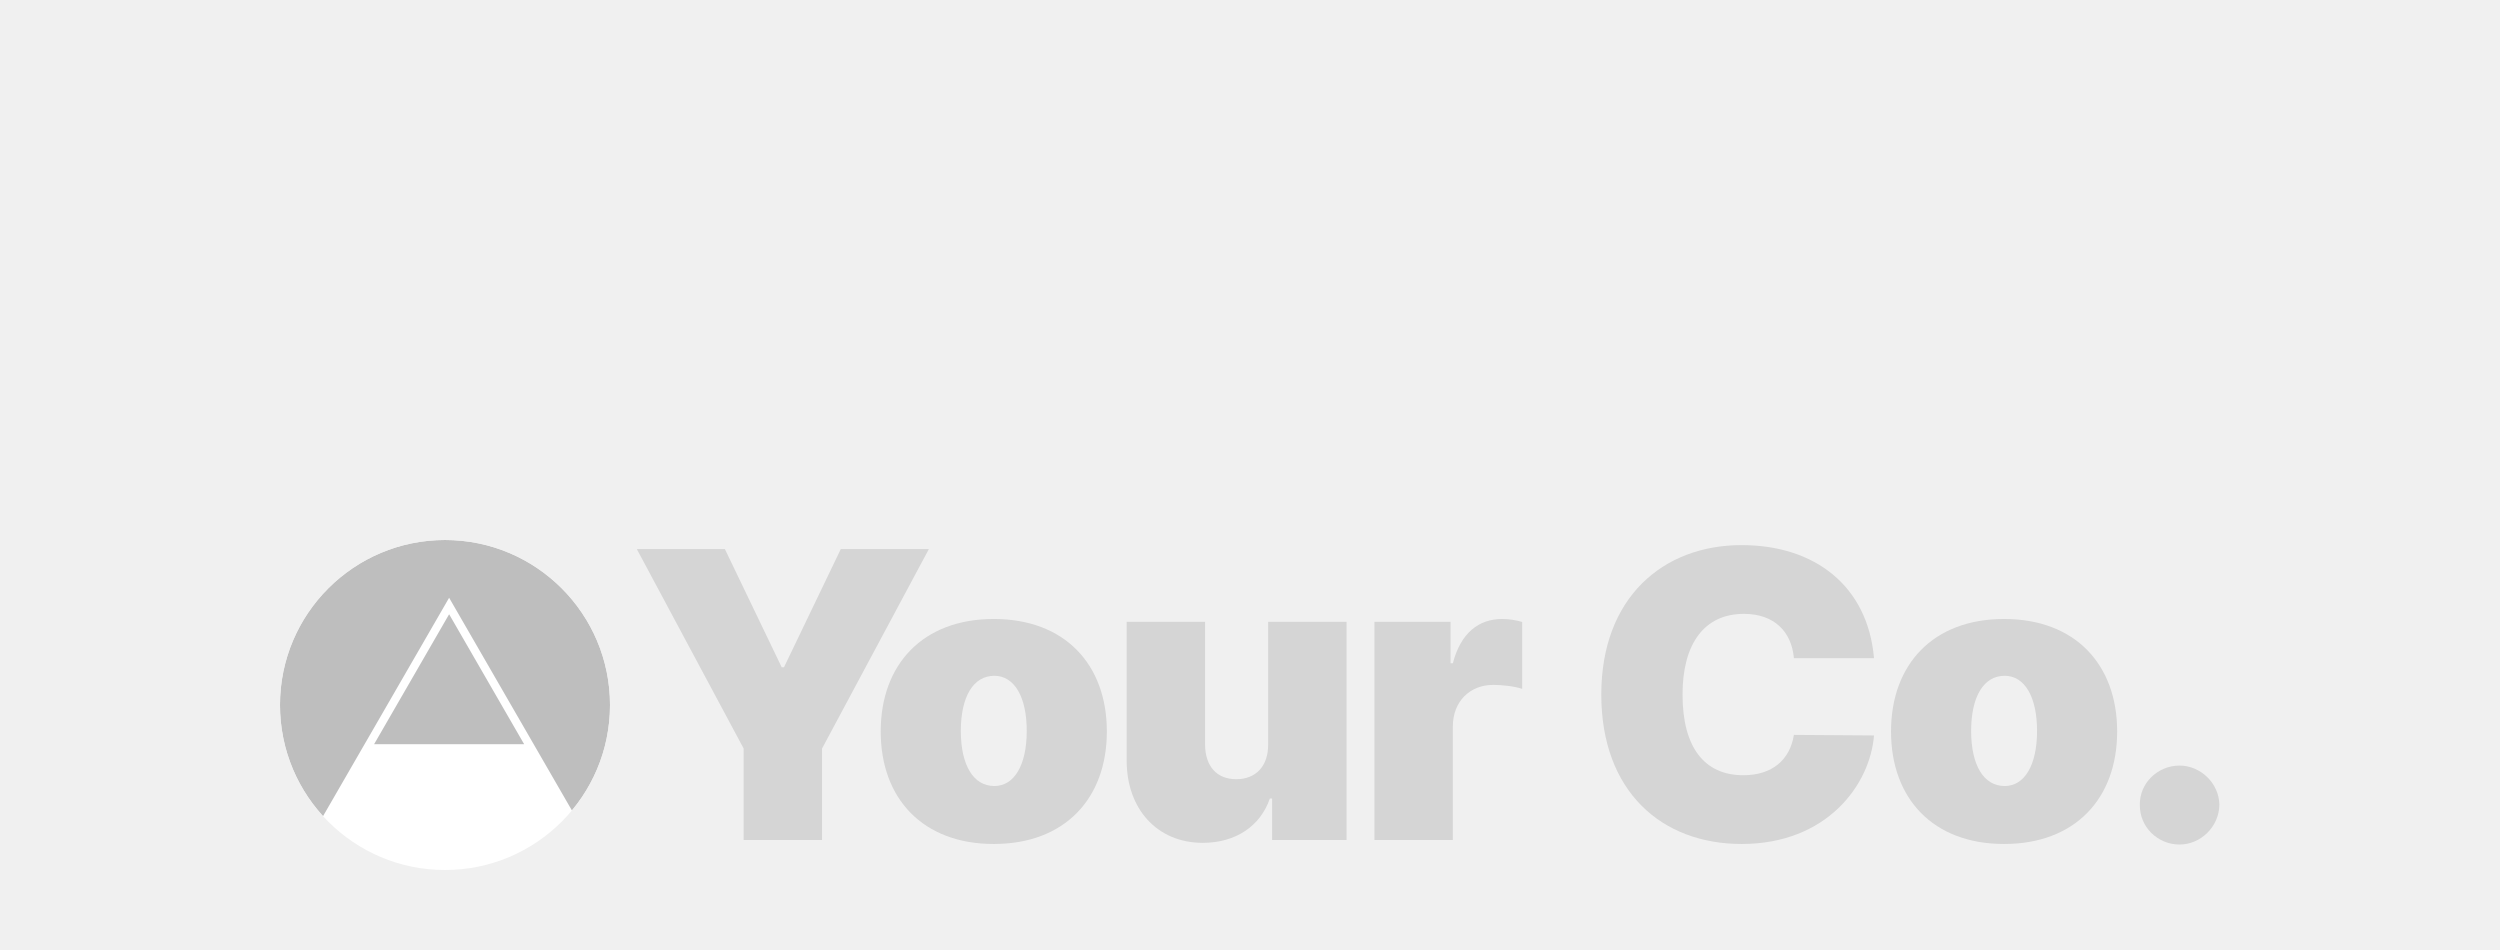
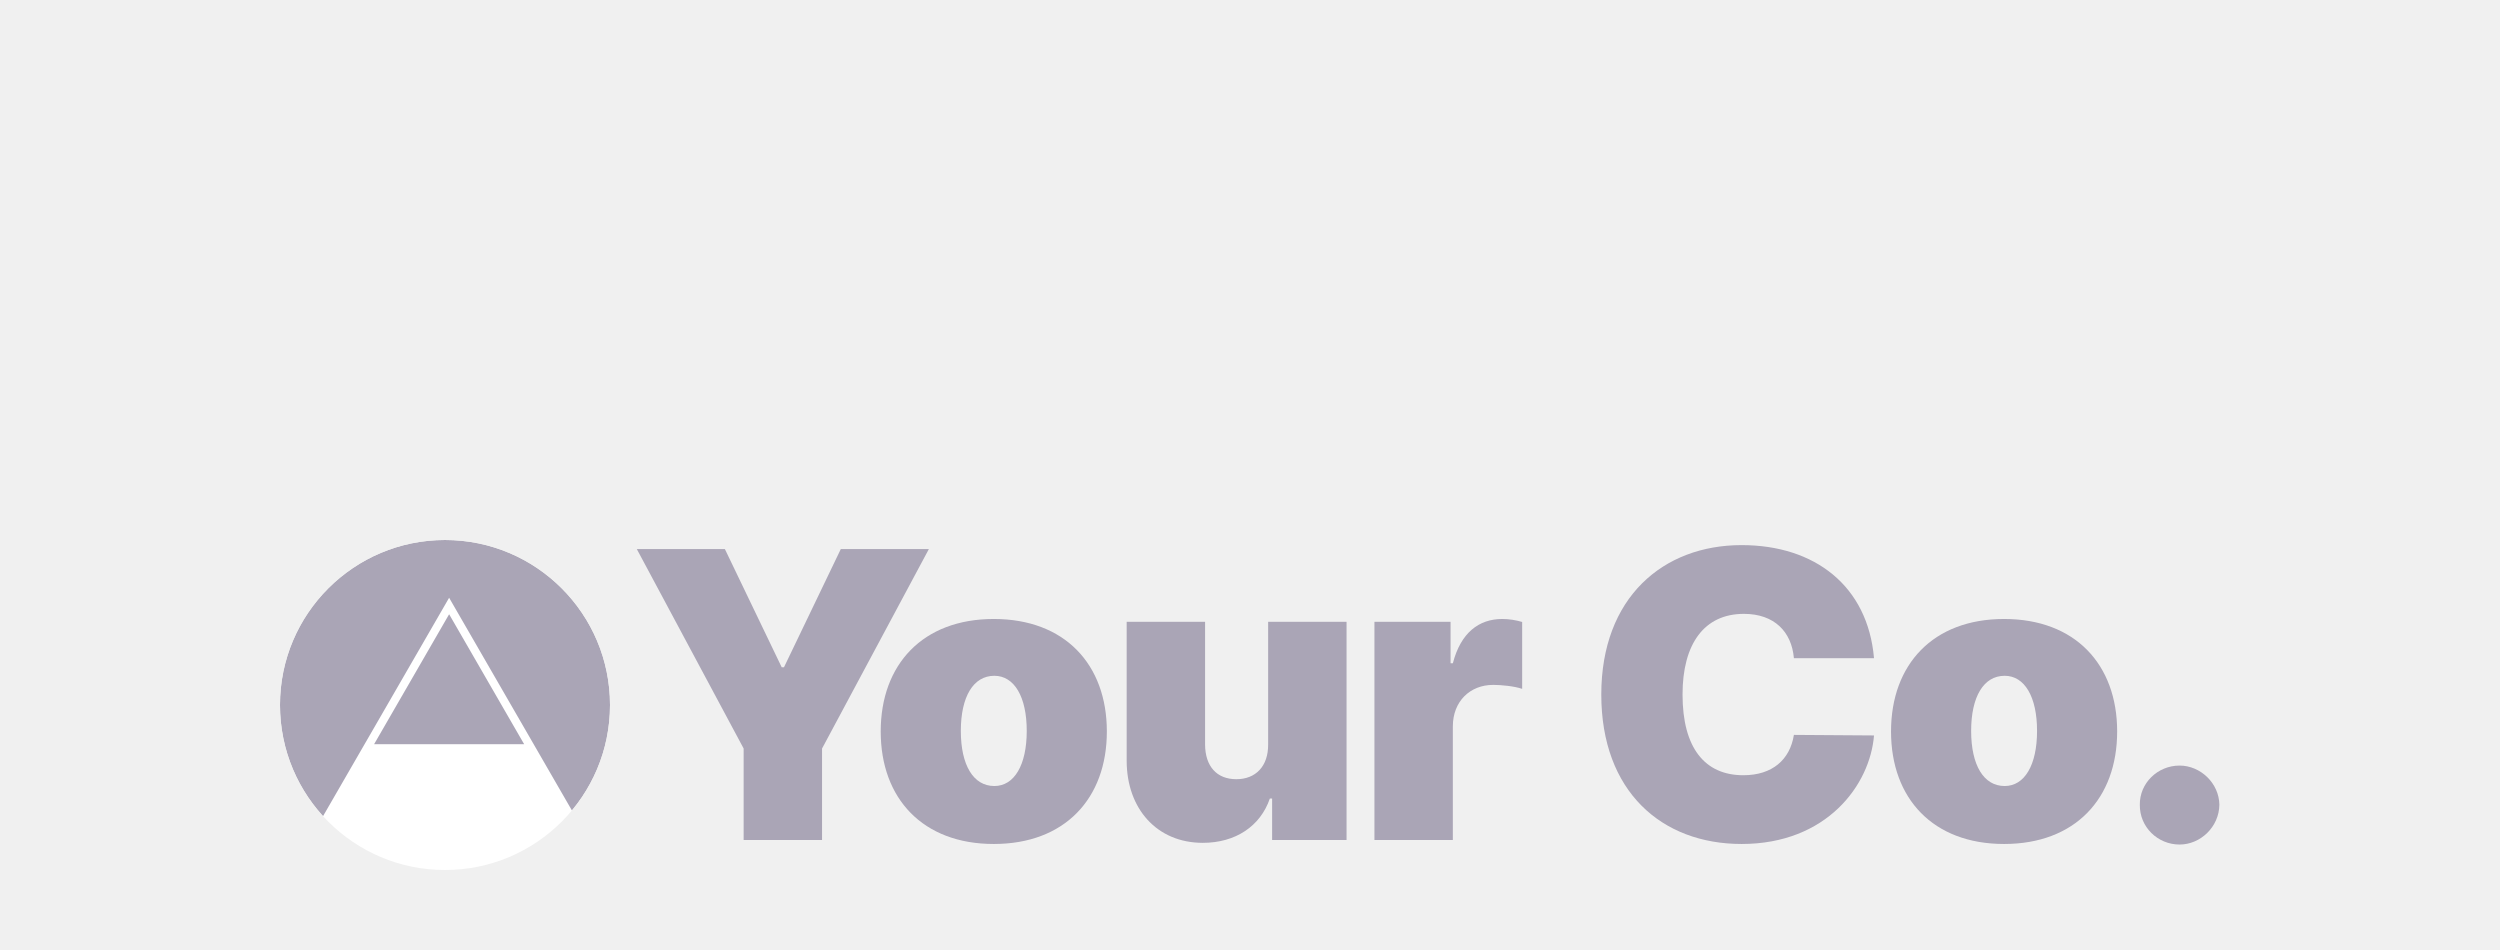
<svg xmlns="http://www.w3.org/2000/svg" width="250" height="95" viewBox="0 0 250 95" fill="none">
  <mask id="mask0" mask-type="alpha" maskUnits="userSpaceOnUse" x="28" y="53" width="33" height="34">
-     <circle cx="44.5" cy="70.5" r="16.5" fill="#817579" />
+     <circle cx="44.5" cy="70.5" r="16.5" fill="#AAA5B6" />
  </mask>
  <g mask="url(#mask0)">
-     <circle cx="44.5" cy="70.5" r="16.5" fill="#BEBEBE" />
+     <circle cx="44.5" cy="70.5" r="16.5" fill="#AAA5B6" />
    <path d="M44.912 59.777L65.989 96.283H23.835L44.912 59.777Z" fill="white" />
-     <path d="M44.913 61.424L52.414 74.418H37.411L44.913 61.424Z" fill="#BEBEBE" />
+     <path d="M44.913 61.424L52.414 74.418H37.411L44.913 61.424Z" fill="#AAA5B6" />
  </g>
-   <path d="M63.682 54.909L74.364 74.852V84H82.205V74.852L92.886 54.909H84.079L78.398 66.727H78.171L72.489 54.909H63.682Z" fill="#D5D5D5" />
-   <path d="M99.378 84.398C106.48 84.398 110.685 79.852 110.685 73.148C110.685 66.443 106.48 61.898 99.378 61.898C92.276 61.898 88.071 66.443 88.071 73.148C88.071 79.852 92.276 84.398 99.378 84.398ZM99.435 78.602C97.333 78.602 96.083 76.514 96.083 73.091C96.083 69.668 97.333 67.579 99.435 67.579C101.424 67.579 102.674 69.668 102.674 73.091C102.674 76.514 101.424 78.602 99.435 78.602Z" fill="#D5D5D5" />
-   <path d="M126.814 74.454C126.829 76.614 125.579 77.92 123.633 77.92C121.658 77.92 120.522 76.614 120.508 74.454V62.182H112.667V76.102C112.681 80.875 115.692 84.284 120.28 84.284C123.533 84.284 126.033 82.636 126.985 79.852H127.212V84H134.655V62.182H126.814V74.454Z" fill="#D5D5D5" />
-   <path d="M137.443 84H145.284V72.636C145.284 70.136 147.003 68.489 149.318 68.489C150.128 68.489 151.435 68.616 152.216 68.886V62.196C151.591 62.011 150.909 61.898 150.227 61.898C147.898 61.898 146.08 63.261 145.284 66.329H145.057V62.182H137.443V84Z" fill="#D5D5D5" />
-   <path d="M187.401 65.818C186.776 58.602 181.492 54.511 174.163 54.511C166.322 54.511 160.129 59.739 160.129 69.454C160.129 79.128 166.151 84.398 174.163 84.398C182.685 84.398 187.004 78.489 187.401 73.545L179.39 73.489C178.992 75.974 177.231 77.523 174.333 77.523C170.484 77.523 168.254 74.795 168.254 69.454C168.254 64.398 170.413 61.386 174.39 61.386C177.43 61.386 179.163 63.176 179.39 65.818H187.401Z" fill="#D5D5D5" />
-   <path d="M200.409 84.398C207.512 84.398 211.716 79.852 211.716 73.148C211.716 66.443 207.512 61.898 200.409 61.898C193.307 61.898 189.103 66.443 189.103 73.148C189.103 79.852 193.307 84.398 200.409 84.398ZM200.466 78.602C198.364 78.602 197.114 76.514 197.114 73.091C197.114 69.668 198.364 67.579 200.466 67.579C202.455 67.579 203.705 69.668 203.705 73.091C203.705 76.514 202.455 78.602 200.466 78.602Z" fill="#D5D5D5" />
-   <path d="M217.959 84.454C220.047 84.454 221.908 82.693 221.937 80.477C221.908 78.318 220.047 76.557 217.959 76.557C215.758 76.557 213.954 78.318 213.982 80.477C213.954 82.693 215.758 84.454 217.959 84.454Z" fill="#D5D5D5" />
+   <path d="M63.682 54.909L74.364 74.852V84H82.205V74.852L92.886 54.909H84.079L78.398 66.727H78.171L72.489 54.909H63.682Z" fill="#AAA5B6" />
+   <path d="M99.378 84.398C106.48 84.398 110.685 79.852 110.685 73.148C110.685 66.443 106.48 61.898 99.378 61.898C92.276 61.898 88.071 66.443 88.071 73.148C88.071 79.852 92.276 84.398 99.378 84.398ZM99.435 78.602C97.333 78.602 96.083 76.514 96.083 73.091C96.083 69.668 97.333 67.579 99.435 67.579C101.424 67.579 102.674 69.668 102.674 73.091C102.674 76.514 101.424 78.602 99.435 78.602Z" fill="#AAA5B6" />
+   <path d="M126.814 74.454C126.829 76.614 125.579 77.92 123.633 77.92C121.658 77.92 120.522 76.614 120.508 74.454V62.182H112.667V76.102C112.681 80.875 115.692 84.284 120.28 84.284C123.533 84.284 126.033 82.636 126.985 79.852H127.212V84H134.655V62.182H126.814V74.454Z" fill="#AAA5B6" />
+   <path d="M137.443 84H145.284V72.636C145.284 70.136 147.003 68.489 149.318 68.489C150.128 68.489 151.435 68.616 152.216 68.886V62.196C151.591 62.011 150.909 61.898 150.227 61.898C147.898 61.898 146.08 63.261 145.284 66.329H145.057V62.182H137.443V84Z" fill="#AAA5B6" />
+   <path d="M187.401 65.818C186.776 58.602 181.492 54.511 174.163 54.511C166.322 54.511 160.129 59.739 160.129 69.454C160.129 79.128 166.151 84.398 174.163 84.398C182.685 84.398 187.004 78.489 187.401 73.545L179.39 73.489C178.992 75.974 177.231 77.523 174.333 77.523C170.484 77.523 168.254 74.795 168.254 69.454C168.254 64.398 170.413 61.386 174.39 61.386C177.43 61.386 179.163 63.176 179.39 65.818H187.401Z" fill="#AAA5B6" />
+   <path d="M200.409 84.398C207.512 84.398 211.716 79.852 211.716 73.148C211.716 66.443 207.512 61.898 200.409 61.898C193.307 61.898 189.103 66.443 189.103 73.148C189.103 79.852 193.307 84.398 200.409 84.398ZM200.466 78.602C198.364 78.602 197.114 76.514 197.114 73.091C197.114 69.668 198.364 67.579 200.466 67.579C202.455 67.579 203.705 69.668 203.705 73.091C203.705 76.514 202.455 78.602 200.466 78.602Z" fill="#AAA5B6" />
+   <path d="M217.959 84.454C220.047 84.454 221.908 82.693 221.937 80.477C221.908 78.318 220.047 76.557 217.959 76.557C215.758 76.557 213.954 78.318 213.982 80.477C213.954 82.693 215.758 84.454 217.959 84.454Z" fill="#AAA5B6" />
</svg>
